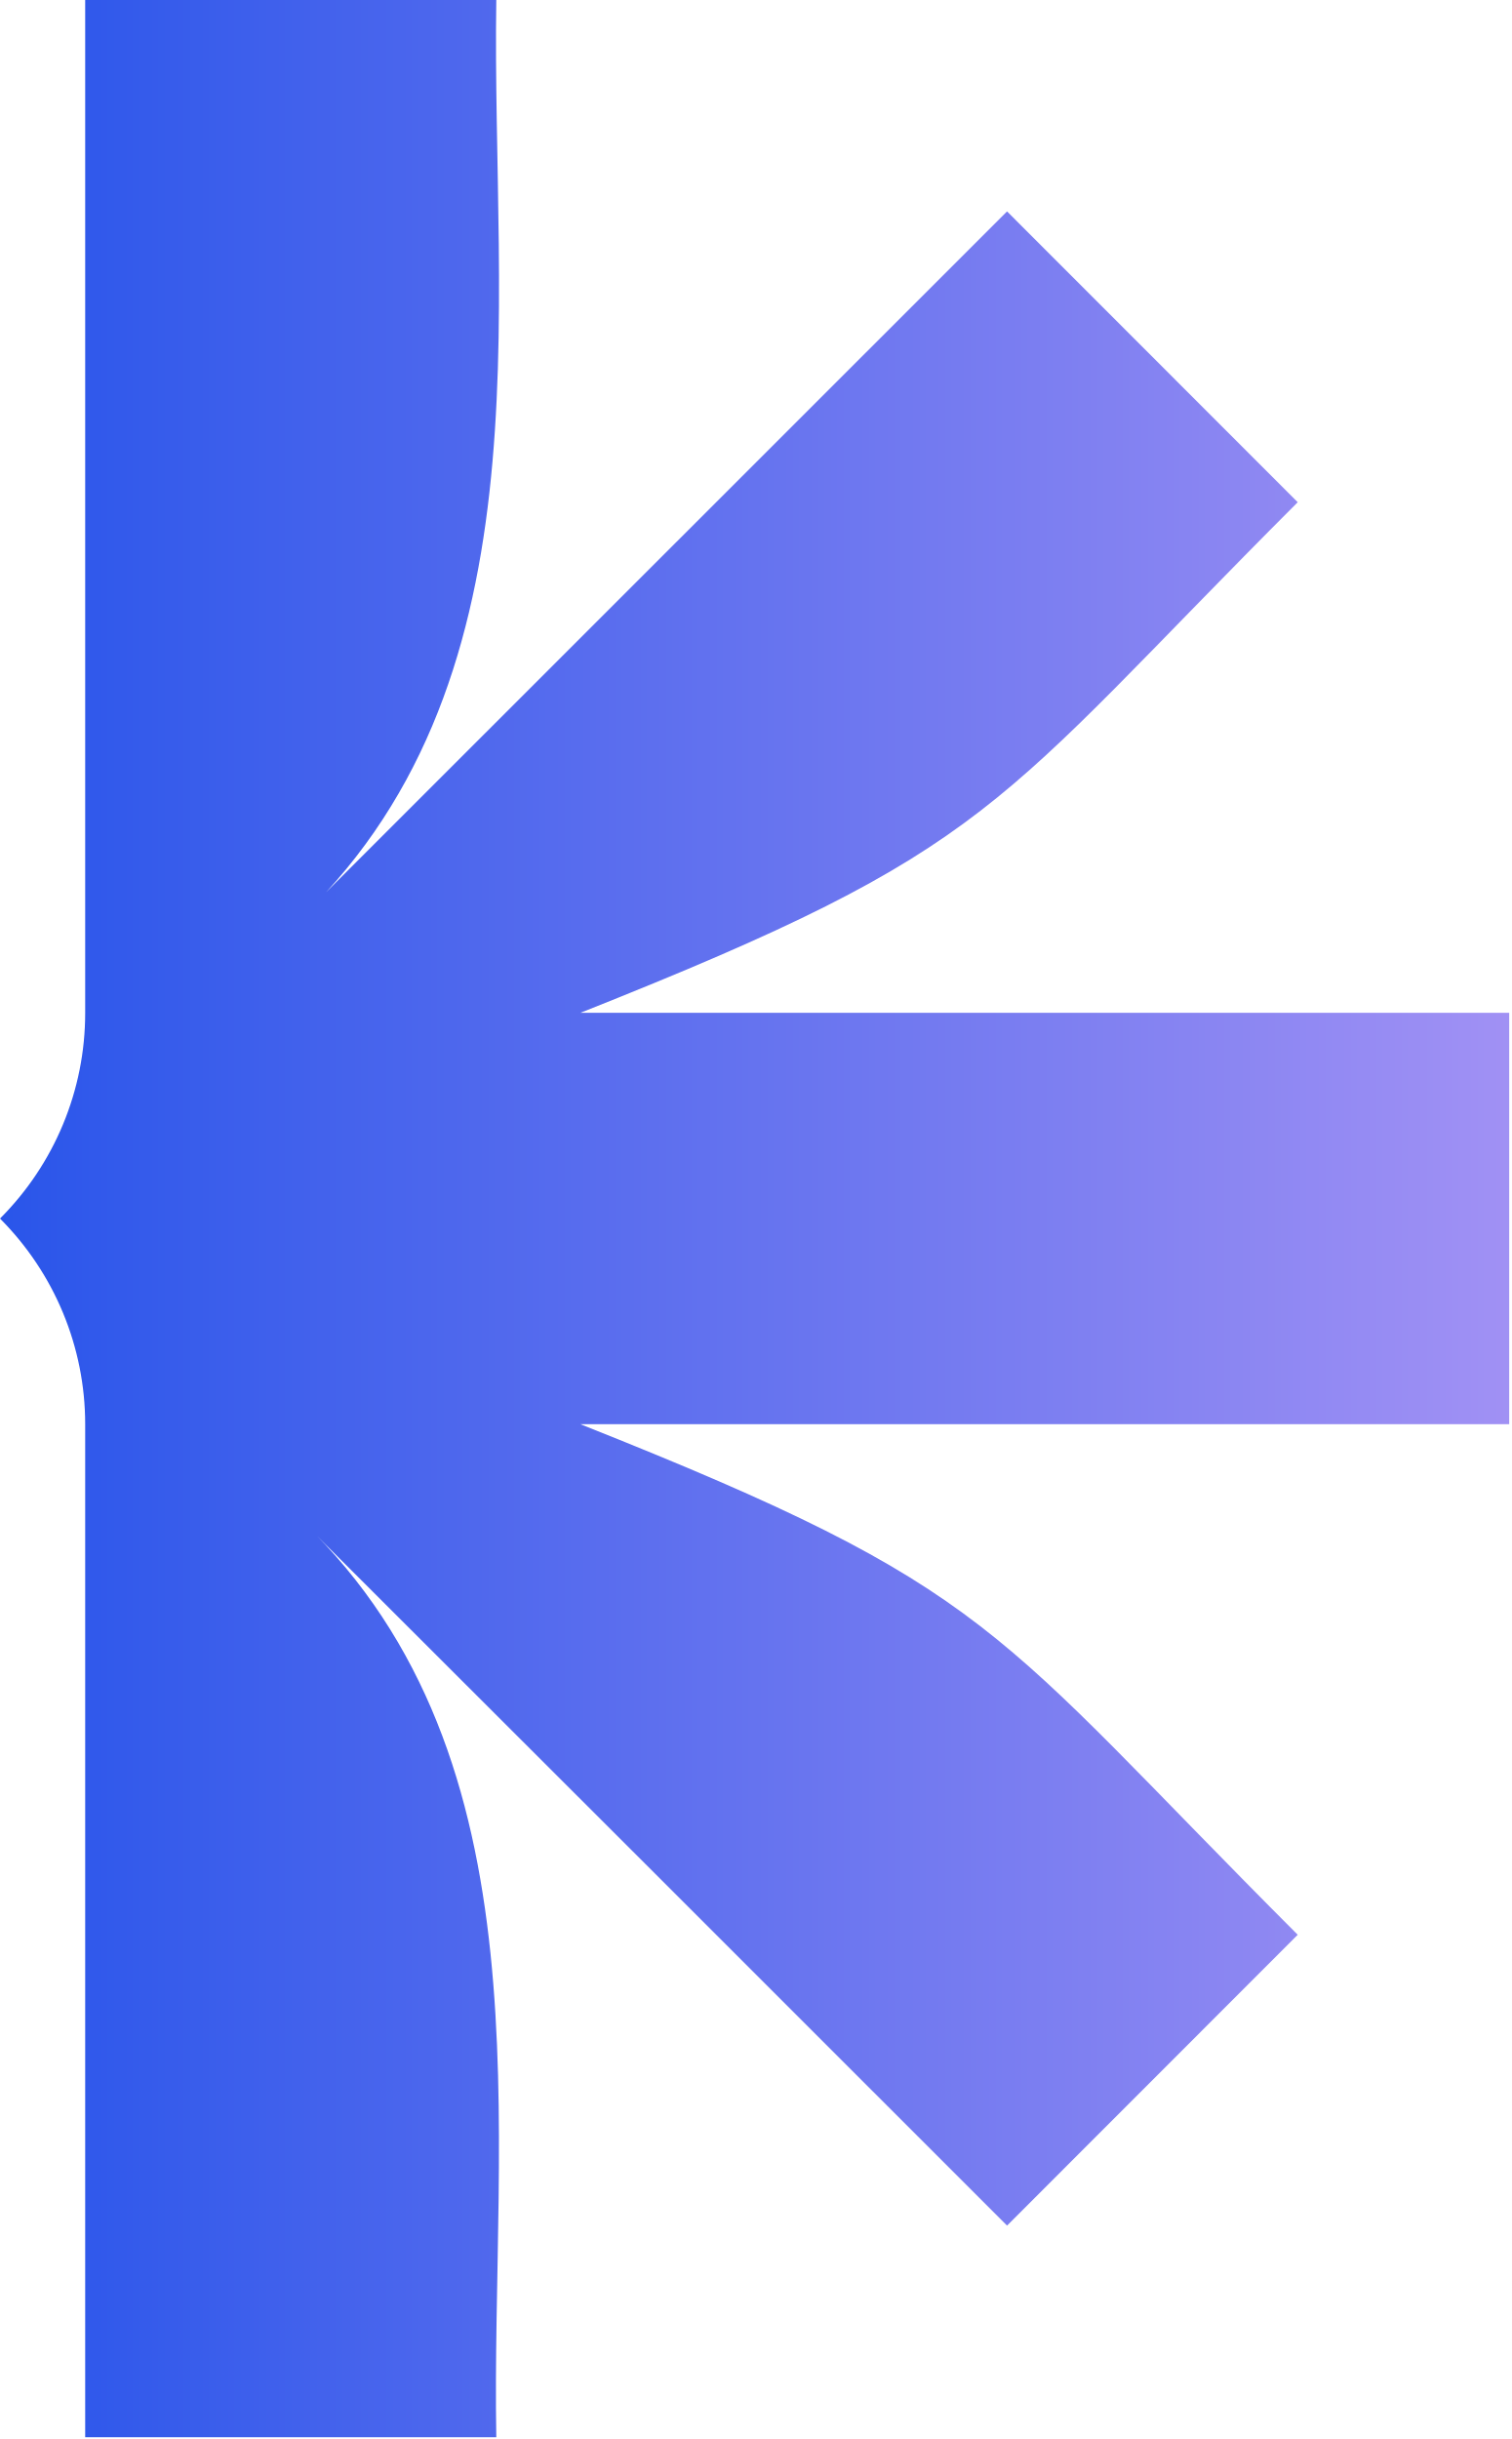
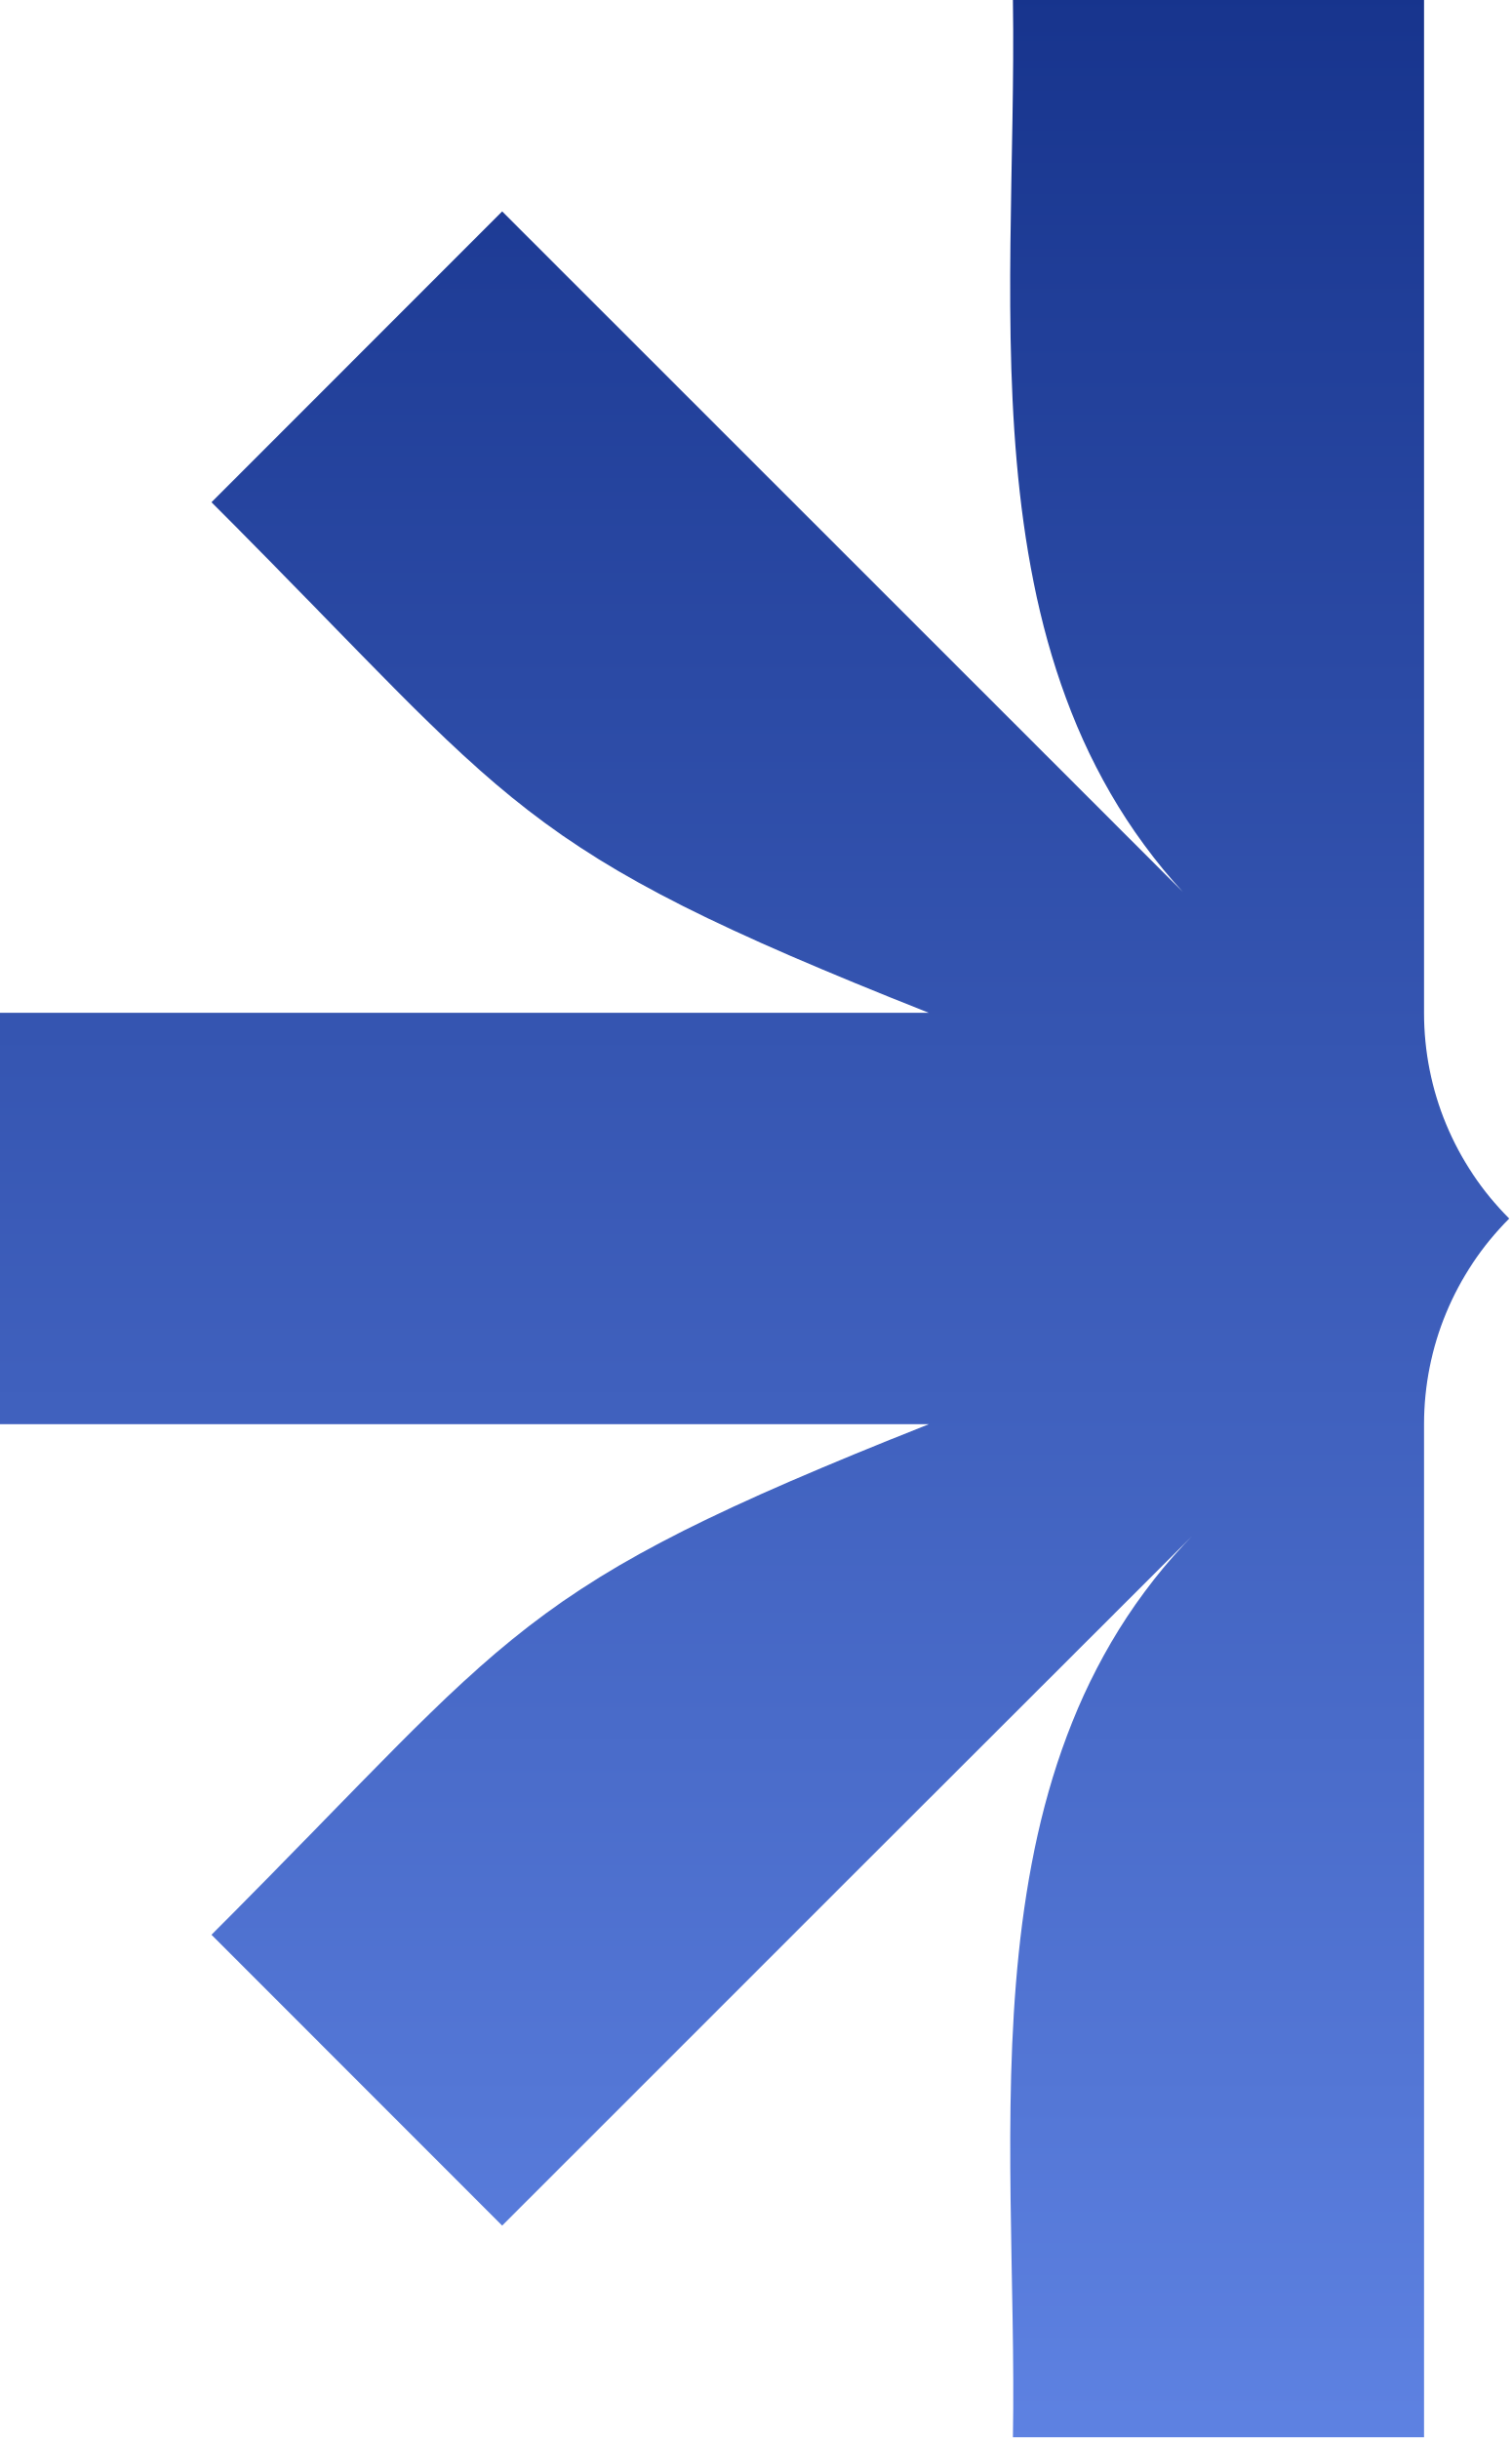
<svg xmlns="http://www.w3.org/2000/svg" viewBox="0 0 88 142">
  <defs>
-     <linearGradient id="venueGrad" x1="0%" y1="50%" x2="100%" y2="50%">
-       <stop offset="0%" stop-color="#2955ea" />
-       <stop offset="100%" stop-color="#a191f4" />
+     <linearGradient id="venueGrad" x1="50%" y1="0%" x2="50%" y2="100%">
+       <stop offset="0%" stop-color="#17348D" />
+       <stop offset="100%" stop-color="#5E82E2" />
    </linearGradient>
  </defs>
-   <path d="M 0 70.945 C 3.174 74.126 4.96 78.423 4.96 82.918 L 4.96 141.897 L 28.898 141.897 C 28.583 123.982 32.065 102.447 17.637 88.603 C 30.451 101.396 45.832 116.764 58.638 129.576 L 75.563 112.643 C 57.632 94.705 58.13 92.577 33.796 82.918 L 87.877 82.918 L 87.877 58.966 L 33.796 58.966 C 58.16 49.309 57.677 47.131 75.563 29.24 L 58.638 12.308 C 46.929 24.02 28.501 42.439 16.926 54.006 C 32.11 40.093 28.615 18.325 28.898 0 L 4.96 0 L 4.96 58.973 C 4.963 63.471 3.174 67.771 0 70.945" fill="url(#venueGrad)" />
+   <path d="M 87.877 70.945 C 84.703 74.126 82.918 78.423 82.918 82.918 L 82.918 141.897 L 58.98 141.897 C 59.294 123.982 55.813 102.447 70.24 88.603 C 57.427 101.396 42.045 116.764 29.24 129.576 L 12.314 112.643 C 30.246 94.705 29.748 92.577 54.081 82.918 L 0 82.918 L 0 58.966 L 54.081 58.966 C 29.718 49.309 30.2 47.131 12.314 29.24 L 29.24 12.308 C 40.949 24.02 59.376 42.439 70.952 54.006 C 55.767 40.093 59.263 18.325 58.98 0 L 82.918 0 L 82.918 58.973 C 82.915 63.471 84.703 67.771 87.877 70.945" fill="url(#venueGrad)" />
</svg>
